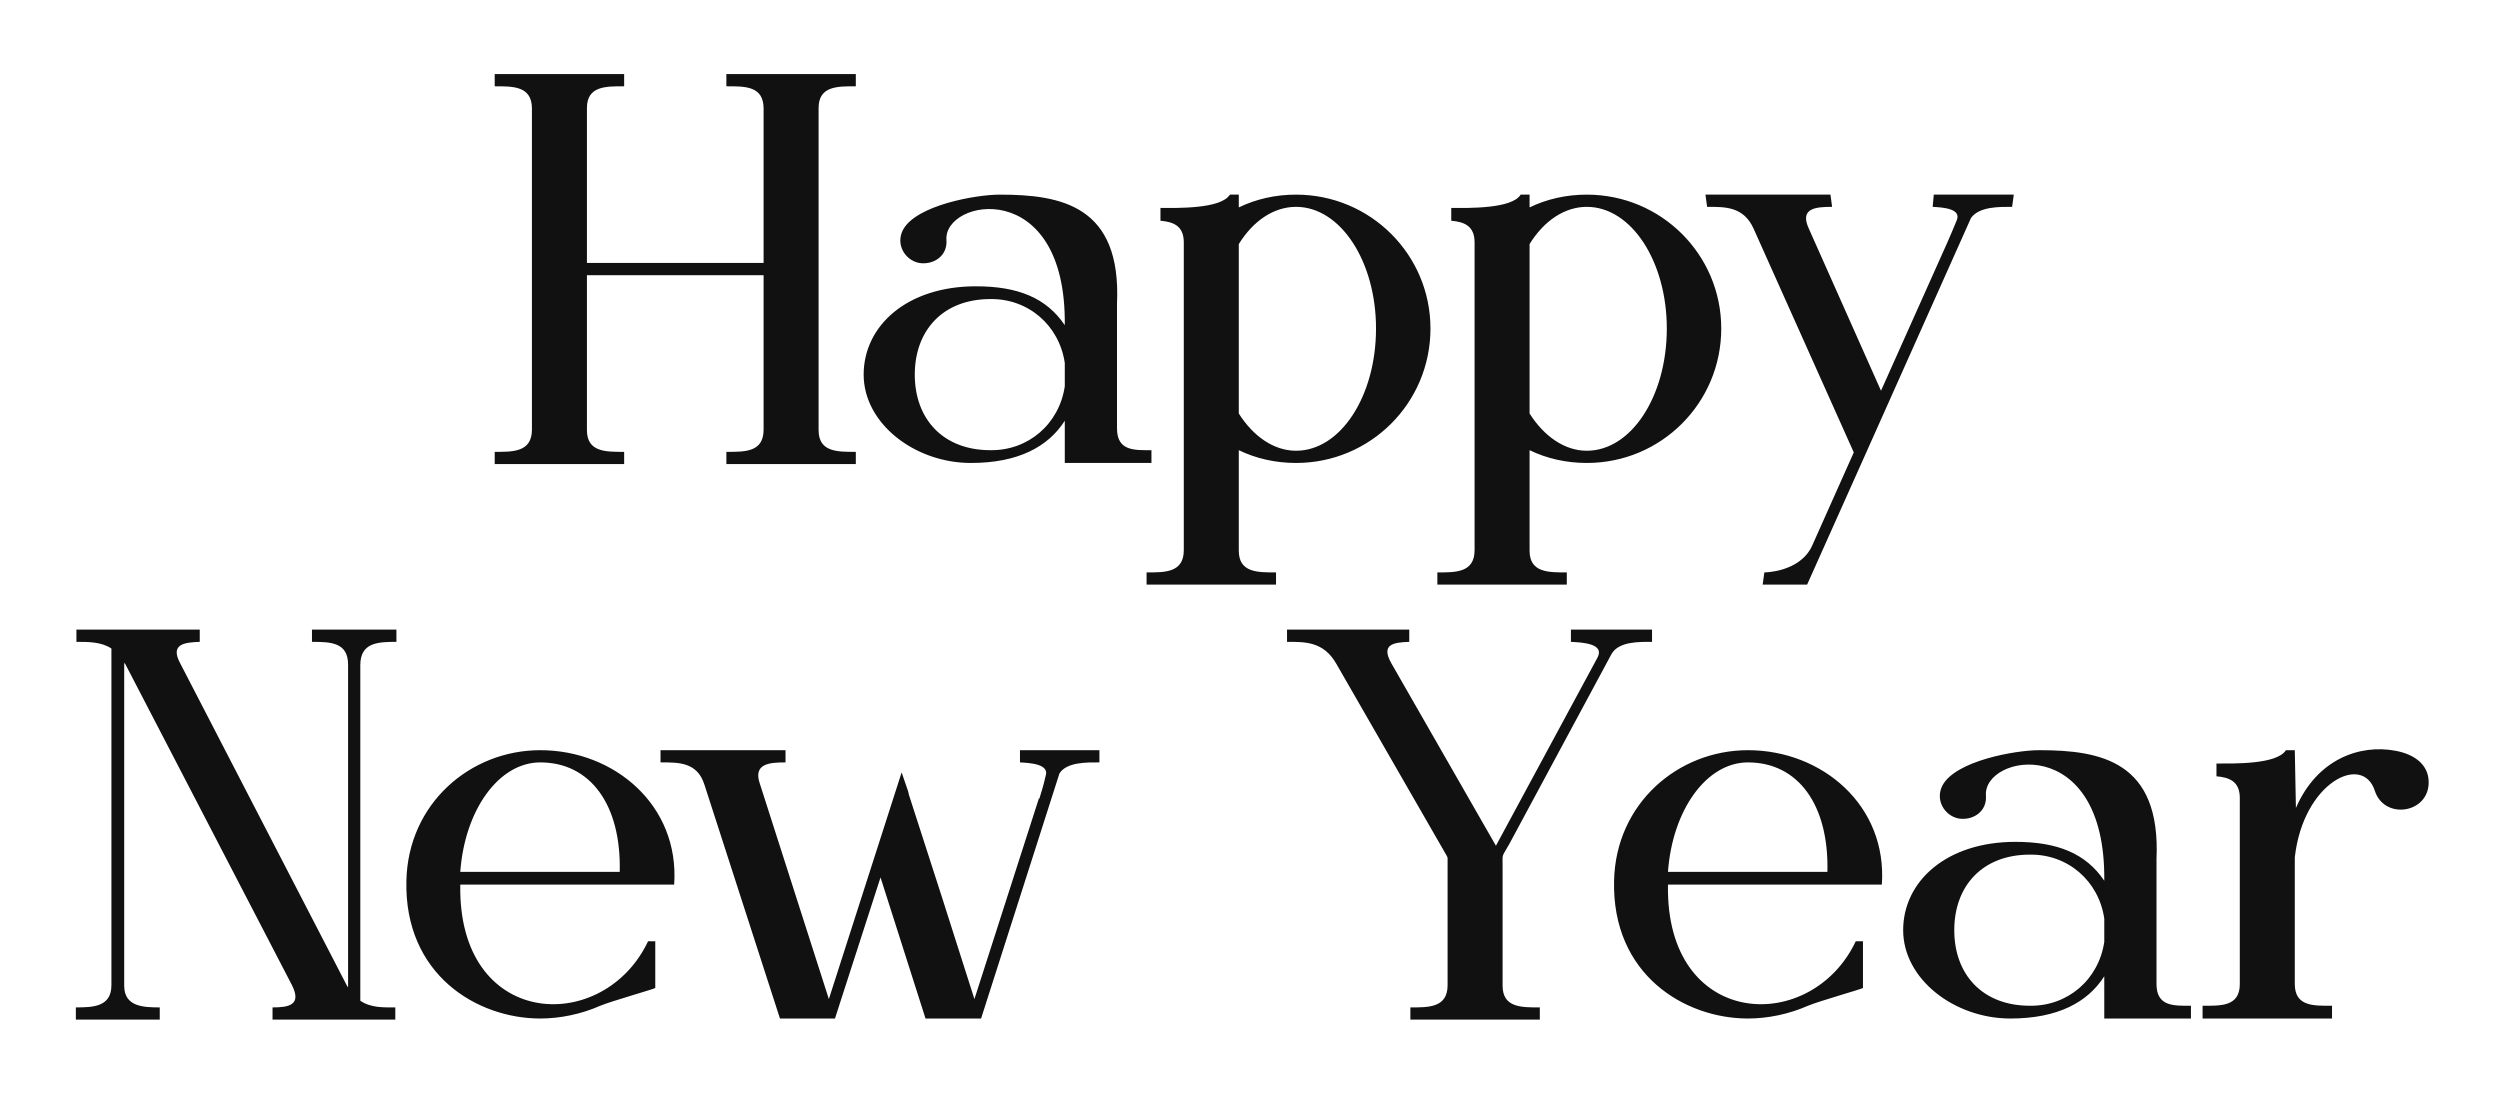
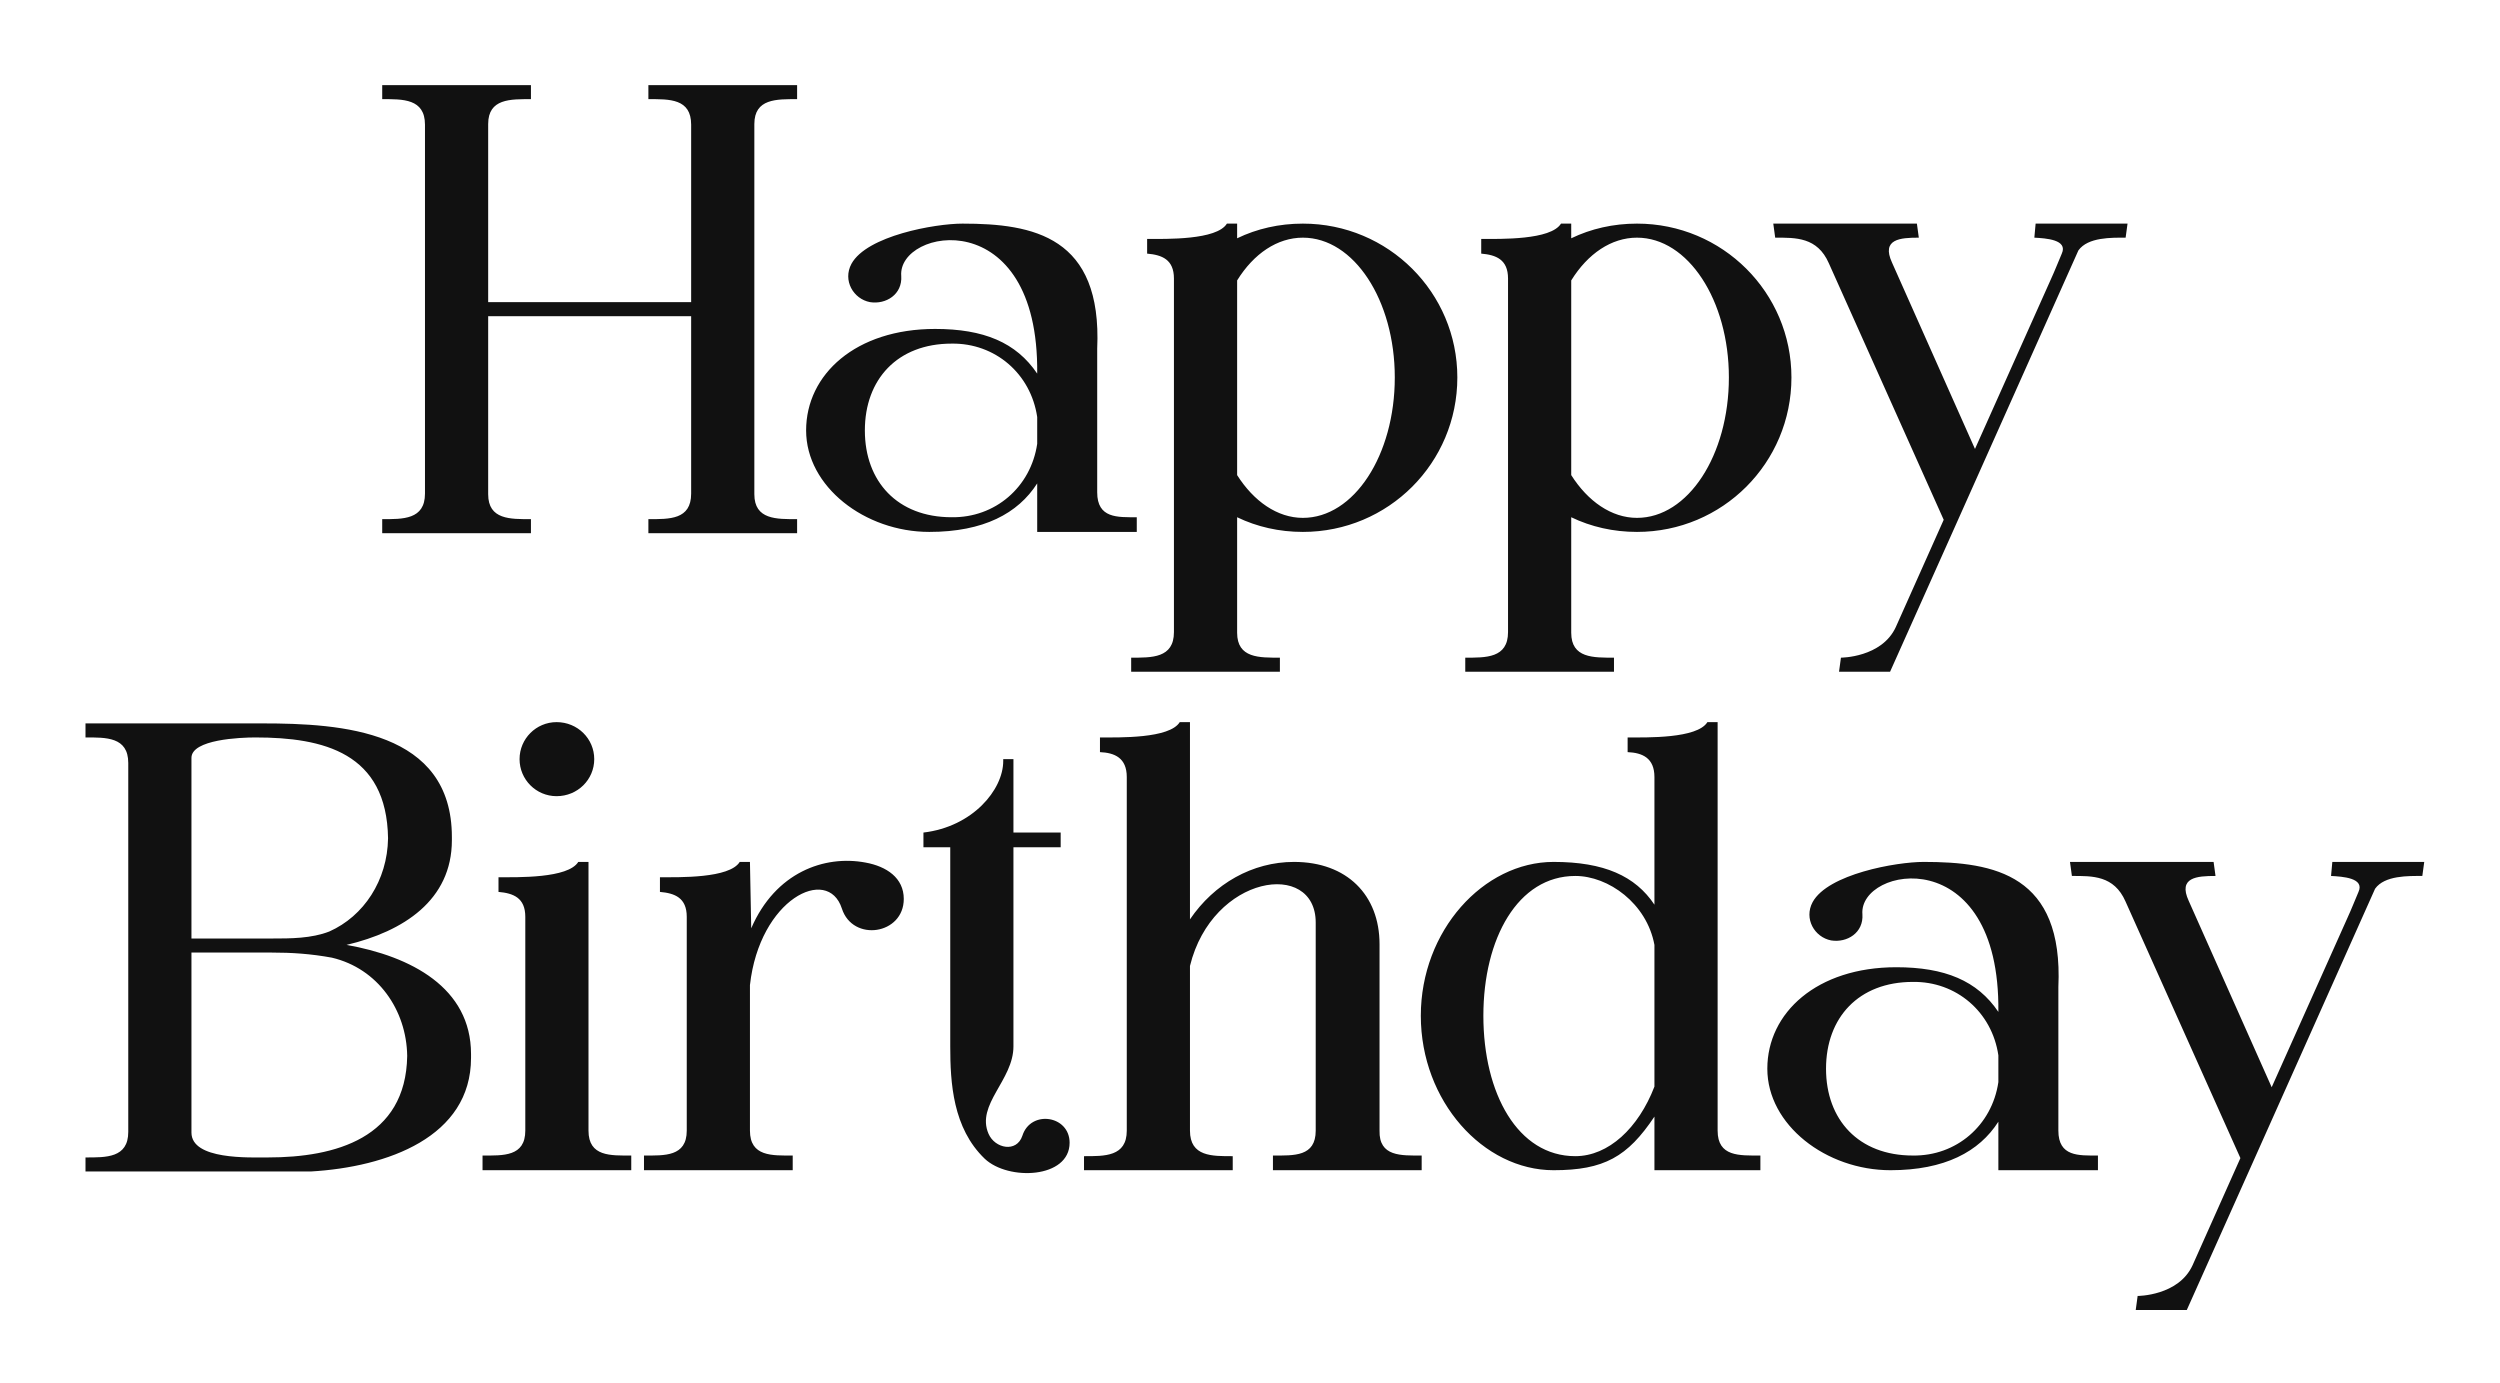
- <svg xmlns="http://www.w3.org/2000/svg" width="162" height="71" viewBox="0 0 162 71" fill="none">
-   <g filter="url(#filter0_d_383_482)">
-     <path d="M49.481 7.032C49.481 5.556 48.257 5.592 47.069 5.592V4.8H55.457V5.592C54.305 5.592 53.045 5.556 53.045 6.996V27.876C53.045 29.316 54.305 29.28 55.457 29.28V30.072H47.069V29.28C48.257 29.28 49.481 29.316 49.481 27.84V17.832H38.033V27.876C38.033 29.316 39.293 29.28 40.445 29.28V30.072H32.057V29.28C33.209 29.28 34.469 29.316 34.469 27.84V7.032C34.469 5.556 33.209 5.592 32.057 5.592V4.8H40.445V5.592C39.293 5.592 38.033 5.556 38.033 6.996V17.04H49.481V7.032ZM61.33 15.564C61.401 16.608 60.465 17.184 59.566 17.04C58.63 16.86 58.017 15.816 58.522 14.88C59.386 13.296 63.237 12.612 64.785 12.612C68.781 12.612 72.669 13.332 72.382 19.668V27.768C72.382 29.244 73.534 29.172 74.614 29.172V30H68.998V27.264C67.918 28.956 65.974 30 62.913 30C59.278 30 55.965 27.444 55.965 24.276C55.965 21.108 58.773 18.552 63.237 18.552C65.974 18.552 67.809 19.308 68.998 21.072C69.106 11.388 61.114 12.864 61.33 15.564ZM68.998 23.52C68.638 21.072 66.621 19.344 64.174 19.38C61.114 19.38 59.278 21.396 59.278 24.276C59.278 27.156 61.114 29.172 64.174 29.172C66.621 29.208 68.638 27.48 68.998 25.032V23.52ZM76.71 15.708C76.71 14.628 76.026 14.376 75.198 14.304V13.476C76.278 13.476 79.122 13.548 79.698 12.612H80.274V13.44C81.39 12.9 82.65 12.612 83.982 12.612C88.806 12.612 92.694 16.5 92.694 21.288C92.694 26.112 88.806 30 83.982 30C82.65 30 81.39 29.712 80.274 29.172V35.688C80.274 37.128 81.534 37.092 82.686 37.092V37.884H74.298V37.092C75.45 37.092 76.71 37.128 76.71 35.652V15.708ZM83.982 13.404C82.542 13.404 81.21 14.304 80.274 15.816V26.796C81.21 28.272 82.542 29.208 83.982 29.208C86.862 29.208 89.166 25.68 89.166 21.288C89.166 16.932 86.862 13.404 83.982 13.404ZM95.553 15.708C95.553 14.628 94.869 14.376 94.041 14.304V13.476C95.121 13.476 97.965 13.548 98.541 12.612H99.117V13.44C100.233 12.9 101.493 12.612 102.825 12.612C107.649 12.612 111.537 16.5 111.537 21.288C111.537 26.112 107.649 30 102.825 30C101.493 30 100.233 29.712 99.117 29.172V35.688C99.117 37.128 100.377 37.092 101.529 37.092V37.884H93.141V37.092C94.293 37.092 95.553 37.128 95.553 35.652V15.708ZM102.825 13.404C101.385 13.404 100.053 14.304 99.117 15.816V26.796C100.053 28.272 101.385 29.208 102.825 29.208C105.705 29.208 108.009 25.68 108.009 21.288C108.009 16.932 105.705 13.404 102.825 13.404ZM120.629 30C119.441 32.628 118.289 35.256 117.101 37.884H114.221L114.329 37.092C114.329 37.092 116.633 37.092 117.425 35.364L120.125 29.316L113.645 14.844C112.997 13.368 111.773 13.404 110.621 13.404L110.513 12.612H118.613L118.721 13.404C117.677 13.404 116.597 13.476 117.209 14.808L121.889 25.32L126.173 15.744C126.389 15.276 126.569 14.808 126.785 14.304C127.145 13.512 125.885 13.44 125.237 13.404L125.309 12.612H130.493L130.385 13.404C129.593 13.404 128.261 13.368 127.721 14.124L120.629 30ZM4.916 65.28C6.032 65.28 7.22 65.244 7.22 63.84V42.024C6.572 41.592 5.744 41.592 4.952 41.592V40.8H12.944V41.592C11.936 41.628 11 41.736 11.684 42.996L22.484 63.876L22.556 63.984V43.068C22.556 41.628 21.44 41.592 20.216 41.592V40.8H25.688V41.592C24.5 41.592 23.348 41.628 23.348 43.104V64.848C24.032 65.316 24.86 65.28 25.616 65.28V66.072H17.66V65.28C18.704 65.28 19.568 65.136 18.92 63.84L8.12 43.032C8.084 42.996 8.048 42.96 8.048 42.924V63.876C8.048 65.244 9.308 65.28 10.352 65.28V66.072H4.916V65.28ZM40.158 56.496C40.266 52.14 38.25 49.404 35.01 49.404C32.31 49.404 30.114 52.5 29.826 56.496H40.158ZM29.826 57.792C29.97 66.72 39.15 67.008 41.994 60.996H42.462V64.02C42.39 64.092 39.69 64.848 38.898 65.172C37.674 65.712 36.306 66 35.01 66C30.906 66 26.19 63.156 26.334 57.072C26.442 52.068 30.474 48.612 35.01 48.612C39.798 48.612 44.046 52.176 43.686 57.324H29.826V57.792ZM67.354 51.744C67.498 51.276 67.642 50.808 67.75 50.304C68.038 49.512 66.778 49.44 66.094 49.404V48.612H71.242V49.404C70.45 49.404 69.118 49.368 68.65 50.124L63.574 66H59.974L57.058 56.856L54.106 66H50.542L45.646 50.844C45.178 49.368 43.954 49.404 42.802 49.404V48.612H50.902V49.404C49.858 49.404 48.778 49.476 49.246 50.808L53.71 64.74C55.294 59.844 56.842 54.948 58.426 50.052L58.858 51.312L58.894 51.492C60.334 55.92 61.738 60.312 63.142 64.74L67.318 51.744H67.354ZM97.368 63.876C97.368 65.316 98.628 65.28 99.78 65.28V66.072H91.392V65.28C92.544 65.28 93.804 65.316 93.804 63.84V55.596L93.768 55.488L86.604 43.032C85.776 41.556 84.552 41.592 83.4 41.592V40.8H91.32V41.592C90.312 41.628 89.448 41.736 90.168 42.996L96.936 54.804L103.524 42.6C103.992 41.7 102.516 41.628 101.796 41.592V40.8H107.052V41.592C106.224 41.592 104.892 41.556 104.424 42.384L97.8 54.696C97.296 55.596 97.368 55.272 97.368 56.1V63.876ZM118.416 56.496C118.524 52.14 116.508 49.404 113.268 49.404C110.568 49.404 108.372 52.5 108.084 56.496H118.416ZM108.084 57.792C108.228 66.72 117.408 67.008 120.252 60.996H120.72V64.02C120.648 64.092 117.948 64.848 117.156 65.172C115.932 65.712 114.564 66 113.268 66C109.164 66 104.448 63.156 104.592 57.072C104.7 52.068 108.732 48.612 113.268 48.612C118.056 48.612 122.304 52.176 121.944 57.324H108.084V57.792ZM128.689 51.564C128.761 52.608 127.825 53.184 126.925 53.04C125.989 52.86 125.377 51.816 125.881 50.88C126.745 49.296 130.597 48.612 132.145 48.612C136.141 48.612 140.029 49.332 139.741 55.668V63.768C139.741 65.244 140.893 65.172 141.973 65.172V66H136.357V63.264C135.277 64.956 133.333 66 130.273 66C126.637 66 123.325 63.444 123.325 60.276C123.325 57.108 126.133 54.552 130.597 54.552C133.333 54.552 135.169 55.308 136.357 57.072C136.465 47.388 128.473 48.864 128.689 51.564ZM136.357 59.52C135.997 57.072 133.981 55.344 131.533 55.38C128.473 55.38 126.637 57.396 126.637 60.276C126.637 63.156 128.473 65.172 131.533 65.172C133.981 65.208 135.997 63.48 136.357 61.032V59.52ZM155.219 48.648C156.407 48.864 157.379 49.512 157.379 50.7C157.379 52.716 154.499 53.148 153.887 51.24C153.095 48.792 149.243 50.7 148.703 55.56V63.768C148.703 65.244 149.963 65.172 151.115 65.172V66H142.727V65.172C143.879 65.172 145.139 65.244 145.139 63.768V51.708C145.139 50.628 144.455 50.376 143.627 50.304V49.476C144.707 49.476 147.551 49.548 148.127 48.612H148.703L148.775 52.356C150.143 49.188 152.915 48.216 155.219 48.648Z" fill="#111111" />
+ <svg xmlns="http://www.w3.org/2000/svg" width="141" height="78" viewBox="0 0 141 78" fill="none">
+   <g filter="url(#filter0_d_1202_338)">
+     <path d="M38.981 7.032C38.981 5.556 37.757 5.592 36.569 5.592V4.8H44.957V5.592C43.805 5.592 42.545 5.556 42.545 6.996V27.876C42.545 29.316 43.805 29.28 44.957 29.28V30.072H36.569V29.28C37.757 29.28 38.981 29.316 38.981 27.84V17.832H27.533V27.876C27.533 29.316 28.793 29.28 29.945 29.28V30.072H21.557V29.28C22.709 29.28 23.969 29.316 23.969 27.84V7.032C23.969 5.556 22.709 5.592 21.557 5.592V4.8H29.945V5.592C28.793 5.592 27.533 5.556 27.533 6.996V17.04H38.981V7.032ZM50.83 15.564C50.901 16.608 49.965 17.184 49.066 17.04C48.13 16.86 47.517 15.816 48.022 14.88C48.886 13.296 52.737 12.612 54.285 12.612C58.282 12.612 62.169 13.332 61.882 19.668V27.768C61.882 29.244 63.033 29.172 64.114 29.172V30H58.498V27.264C57.417 28.956 55.474 30 52.413 30C48.778 30 45.465 27.444 45.465 24.276C45.465 21.108 48.273 18.552 52.737 18.552C55.474 18.552 57.309 19.308 58.498 21.072C58.605 11.388 50.614 12.864 50.83 15.564ZM58.498 23.52C58.138 21.072 56.121 19.344 53.673 19.38C50.614 19.38 48.778 21.396 48.778 24.276C48.778 27.156 50.614 29.172 53.673 29.172C56.121 29.208 58.138 27.48 58.498 25.032V23.52ZM66.21 15.708C66.21 14.628 65.526 14.376 64.698 14.304V13.476C65.778 13.476 68.622 13.548 69.198 12.612H69.774V13.44C70.89 12.9 72.15 12.612 73.482 12.612C78.306 12.612 82.194 16.5 82.194 21.288C82.194 26.112 78.306 30 73.482 30C72.15 30 70.89 29.712 69.774 29.172V35.688C69.774 37.128 71.034 37.092 72.186 37.092V37.884H63.798V37.092C64.95 37.092 66.21 37.128 66.21 35.652V15.708ZM73.482 13.404C72.042 13.404 70.71 14.304 69.774 15.816V26.796C70.71 28.272 72.042 29.208 73.482 29.208C76.362 29.208 78.666 25.68 78.666 21.288C78.666 16.932 76.362 13.404 73.482 13.404ZM85.053 15.708C85.053 14.628 84.369 14.376 83.541 14.304V13.476C84.621 13.476 87.465 13.548 88.041 12.612H88.617V13.44C89.733 12.9 90.993 12.612 92.325 12.612C97.149 12.612 101.037 16.5 101.037 21.288C101.037 26.112 97.149 30 92.325 30C90.993 30 89.733 29.712 88.617 29.172V35.688C88.617 37.128 89.877 37.092 91.029 37.092V37.884H82.641V37.092C83.793 37.092 85.053 37.128 85.053 35.652V15.708ZM92.325 13.404C90.885 13.404 89.553 14.304 88.617 15.816V26.796C89.553 28.272 90.885 29.208 92.325 29.208C95.205 29.208 97.509 25.68 97.509 21.288C97.509 16.932 95.205 13.404 92.325 13.404ZM110.129 30C108.941 32.628 107.789 35.256 106.601 37.884H103.721L103.829 37.092C103.829 37.092 106.133 37.092 106.925 35.364L109.625 29.316L103.145 14.844C102.497 13.368 101.273 13.404 100.121 13.404L100.013 12.612H108.113L108.221 13.404C107.177 13.404 106.097 13.476 106.709 14.808L111.389 25.32L115.673 15.744C115.889 15.276 116.069 14.808 116.285 14.304C116.645 13.512 115.385 13.44 114.737 13.404L114.809 12.612H119.993L119.885 13.404C119.093 13.404 117.761 13.368 117.221 14.124L110.129 30ZM18.574 52.536C20.518 51.672 21.85 49.656 21.886 47.28C21.814 42.456 18.25 41.592 14.398 41.592C13.57 41.592 10.798 41.7 10.798 42.744V52.932H15.334C16.378 52.932 17.566 52.932 18.574 52.536ZM15.118 65.28C18.898 65.28 22.894 64.2 22.966 59.556C22.93 56.964 21.31 54.624 18.718 54.012C17.53 53.796 16.486 53.724 15.298 53.724H10.798V63.876C10.798 65.424 14.074 65.28 15.118 65.28ZM14.794 40.8C19.258 40.8 25.486 41.196 25.486 47.208V47.388C25.486 50.772 22.75 52.536 19.546 53.292C23.182 53.94 26.566 55.704 26.566 59.448V59.664C26.566 64.128 21.85 65.82 17.53 66.072H4.822V65.28C5.974 65.28 7.234 65.316 7.234 63.84V43.032C7.234 41.556 5.974 41.592 4.822 41.592V40.8H14.794ZM31.391 40.728C32.579 40.728 33.515 41.664 33.515 42.816C33.515 43.968 32.579 44.904 31.391 44.904C30.239 44.904 29.303 43.968 29.303 42.816C29.303 41.664 30.239 40.728 31.391 40.728ZM29.627 63.768V51.708C29.627 50.628 28.943 50.376 28.115 50.304V49.476C29.195 49.476 32.039 49.548 32.615 48.612H33.191V63.768C33.191 65.244 34.451 65.172 35.603 65.172V66H27.215V65.172C28.367 65.172 29.627 65.244 29.627 63.768ZM48.813 48.648C50.001 48.864 50.973 49.512 50.973 50.7C50.973 52.716 48.093 53.148 47.481 51.24C46.689 48.792 42.837 50.7 42.297 55.56V63.768C42.297 65.244 43.557 65.172 44.709 65.172V66H36.321V65.172C37.473 65.172 38.733 65.244 38.733 63.768V51.708C38.733 50.628 38.049 50.376 37.221 50.304V49.476C38.301 49.476 41.145 49.548 41.721 48.612H42.297L42.369 52.356C43.737 49.188 46.509 48.216 48.813 48.648ZM57.158 46.956H59.822V47.784H57.158V59.016C57.158 60.924 55.034 62.292 55.754 63.948C56.114 64.776 57.338 65.028 57.662 64.056C58.13 62.58 60.326 62.904 60.326 64.452C60.326 66.468 56.87 66.612 55.538 65.352C53.738 63.624 53.594 61.068 53.594 59.016V47.784H52.082V46.956C54.854 46.632 56.582 44.544 56.582 42.924V42.816H57.158V46.956ZM63.55 63.768V43.824C63.55 42.744 62.866 42.456 62.038 42.42V41.592C63.118 41.592 65.962 41.664 66.538 40.728H67.114V51.852C68.482 49.836 70.642 48.612 72.982 48.612C75.97 48.612 77.806 50.484 77.806 53.256V63.768C77.77 65.244 79.03 65.172 80.182 65.172V66H71.794V65.172C72.982 65.172 74.206 65.244 74.206 63.768V52.032C74.206 48.468 68.374 49.332 67.114 54.48V63.768C67.114 65.244 68.374 65.208 69.526 65.208V66H61.138V65.208C62.29 65.208 63.55 65.244 63.55 63.768ZM93.31 43.824C93.31 42.744 92.626 42.456 91.798 42.42V41.592C92.878 41.592 95.722 41.664 96.298 40.728H96.874V63.768C96.874 65.244 98.098 65.172 99.286 65.172V66H93.31V62.976C91.798 65.244 90.466 66 87.622 66C83.662 66 80.134 62.112 80.134 57.288C80.134 52.5 83.662 48.612 87.622 48.612C90.466 48.612 92.23 49.404 93.31 51.024V43.824ZM93.31 53.292C92.878 50.952 90.718 49.404 88.846 49.404C85.606 49.404 83.662 52.932 83.662 57.288C83.662 61.68 85.606 65.208 88.846 65.208C90.718 65.208 92.41 63.624 93.31 61.284V53.292ZM105.04 51.564C105.112 52.608 104.176 53.184 103.276 53.04C102.34 52.86 101.728 51.816 102.232 50.88C103.096 49.296 106.948 48.612 108.496 48.612C112.492 48.612 116.38 49.332 116.092 55.668V63.768C116.092 65.244 117.244 65.172 118.324 65.172V66H112.708V63.264C111.628 64.956 109.684 66 106.624 66C102.988 66 99.677 63.444 99.677 60.276C99.677 57.108 102.484 54.552 106.948 54.552C109.684 54.552 111.52 55.308 112.708 57.072C112.816 47.388 104.824 48.864 105.04 51.564ZM112.708 59.52C112.348 57.072 110.332 55.344 107.884 55.38C104.824 55.38 102.988 57.396 102.988 60.276C102.988 63.156 104.824 65.172 107.884 65.172C110.332 65.208 112.348 63.48 112.708 61.032V59.52ZM126.863 66C125.675 68.628 124.523 71.256 123.335 73.884H120.455L120.563 73.092C120.563 73.092 122.867 73.092 123.659 71.364L126.359 65.316L119.879 50.844C119.231 49.368 118.007 49.404 116.855 49.404L116.747 48.612H124.847L124.955 49.404C123.911 49.404 122.831 49.476 123.443 50.808L128.123 61.32L132.407 51.744C132.623 51.276 132.803 50.808 133.019 50.304C133.379 49.512 132.119 49.44 131.471 49.404L131.543 48.612H136.727L136.619 49.404C135.827 49.404 134.495 49.368 133.955 50.124L126.863 66Z" fill="#111111" />
  </g>
  <defs>
-     <filter id="filter0_d_383_482" x="0.916" y="0.8" width="160.463" height="70.208" filterUnits="userSpaceOnUse" color-interpolation-filters="sRGB">
+     <filter id="filter0_d_1202_338" x="0.822" y="0.8" width="139.905" height="77.084" filterUnits="userSpaceOnUse" color-interpolation-filters="sRGB">
      <feFlood flood-opacity="0" result="BackgroundImageFix" />
      <feColorMatrix in="SourceAlpha" type="matrix" values="0 0 0 0 0 0 0 0 0 0 0 0 0 0 0 0 0 0 127 0" result="hardAlpha" />
      <feOffset />
      <feGaussianBlur stdDeviation="2" />
      <feComposite in2="hardAlpha" operator="out" />
-       <feColorMatrix type="matrix" values="0 0 0 0 1 0 0 0 0 1 0 0 0 0 1 0 0 0 1 0" />
-       <feBlend mode="normal" in2="BackgroundImageFix" result="effect1_dropShadow_383_482" />
-       <feBlend mode="normal" in="SourceGraphic" in2="effect1_dropShadow_383_482" result="shape" />
+       <feColorMatrix type="matrix" values="0 0 0 0 1 0 0 0 0 1 0 0 0 0 1 0 0 0 0.7 0" />
+       <feBlend mode="normal" in2="BackgroundImageFix" result="effect1_dropShadow_1202_338" />
+       <feBlend mode="normal" in="SourceGraphic" in2="effect1_dropShadow_1202_338" result="shape" />
    </filter>
  </defs>
</svg>
